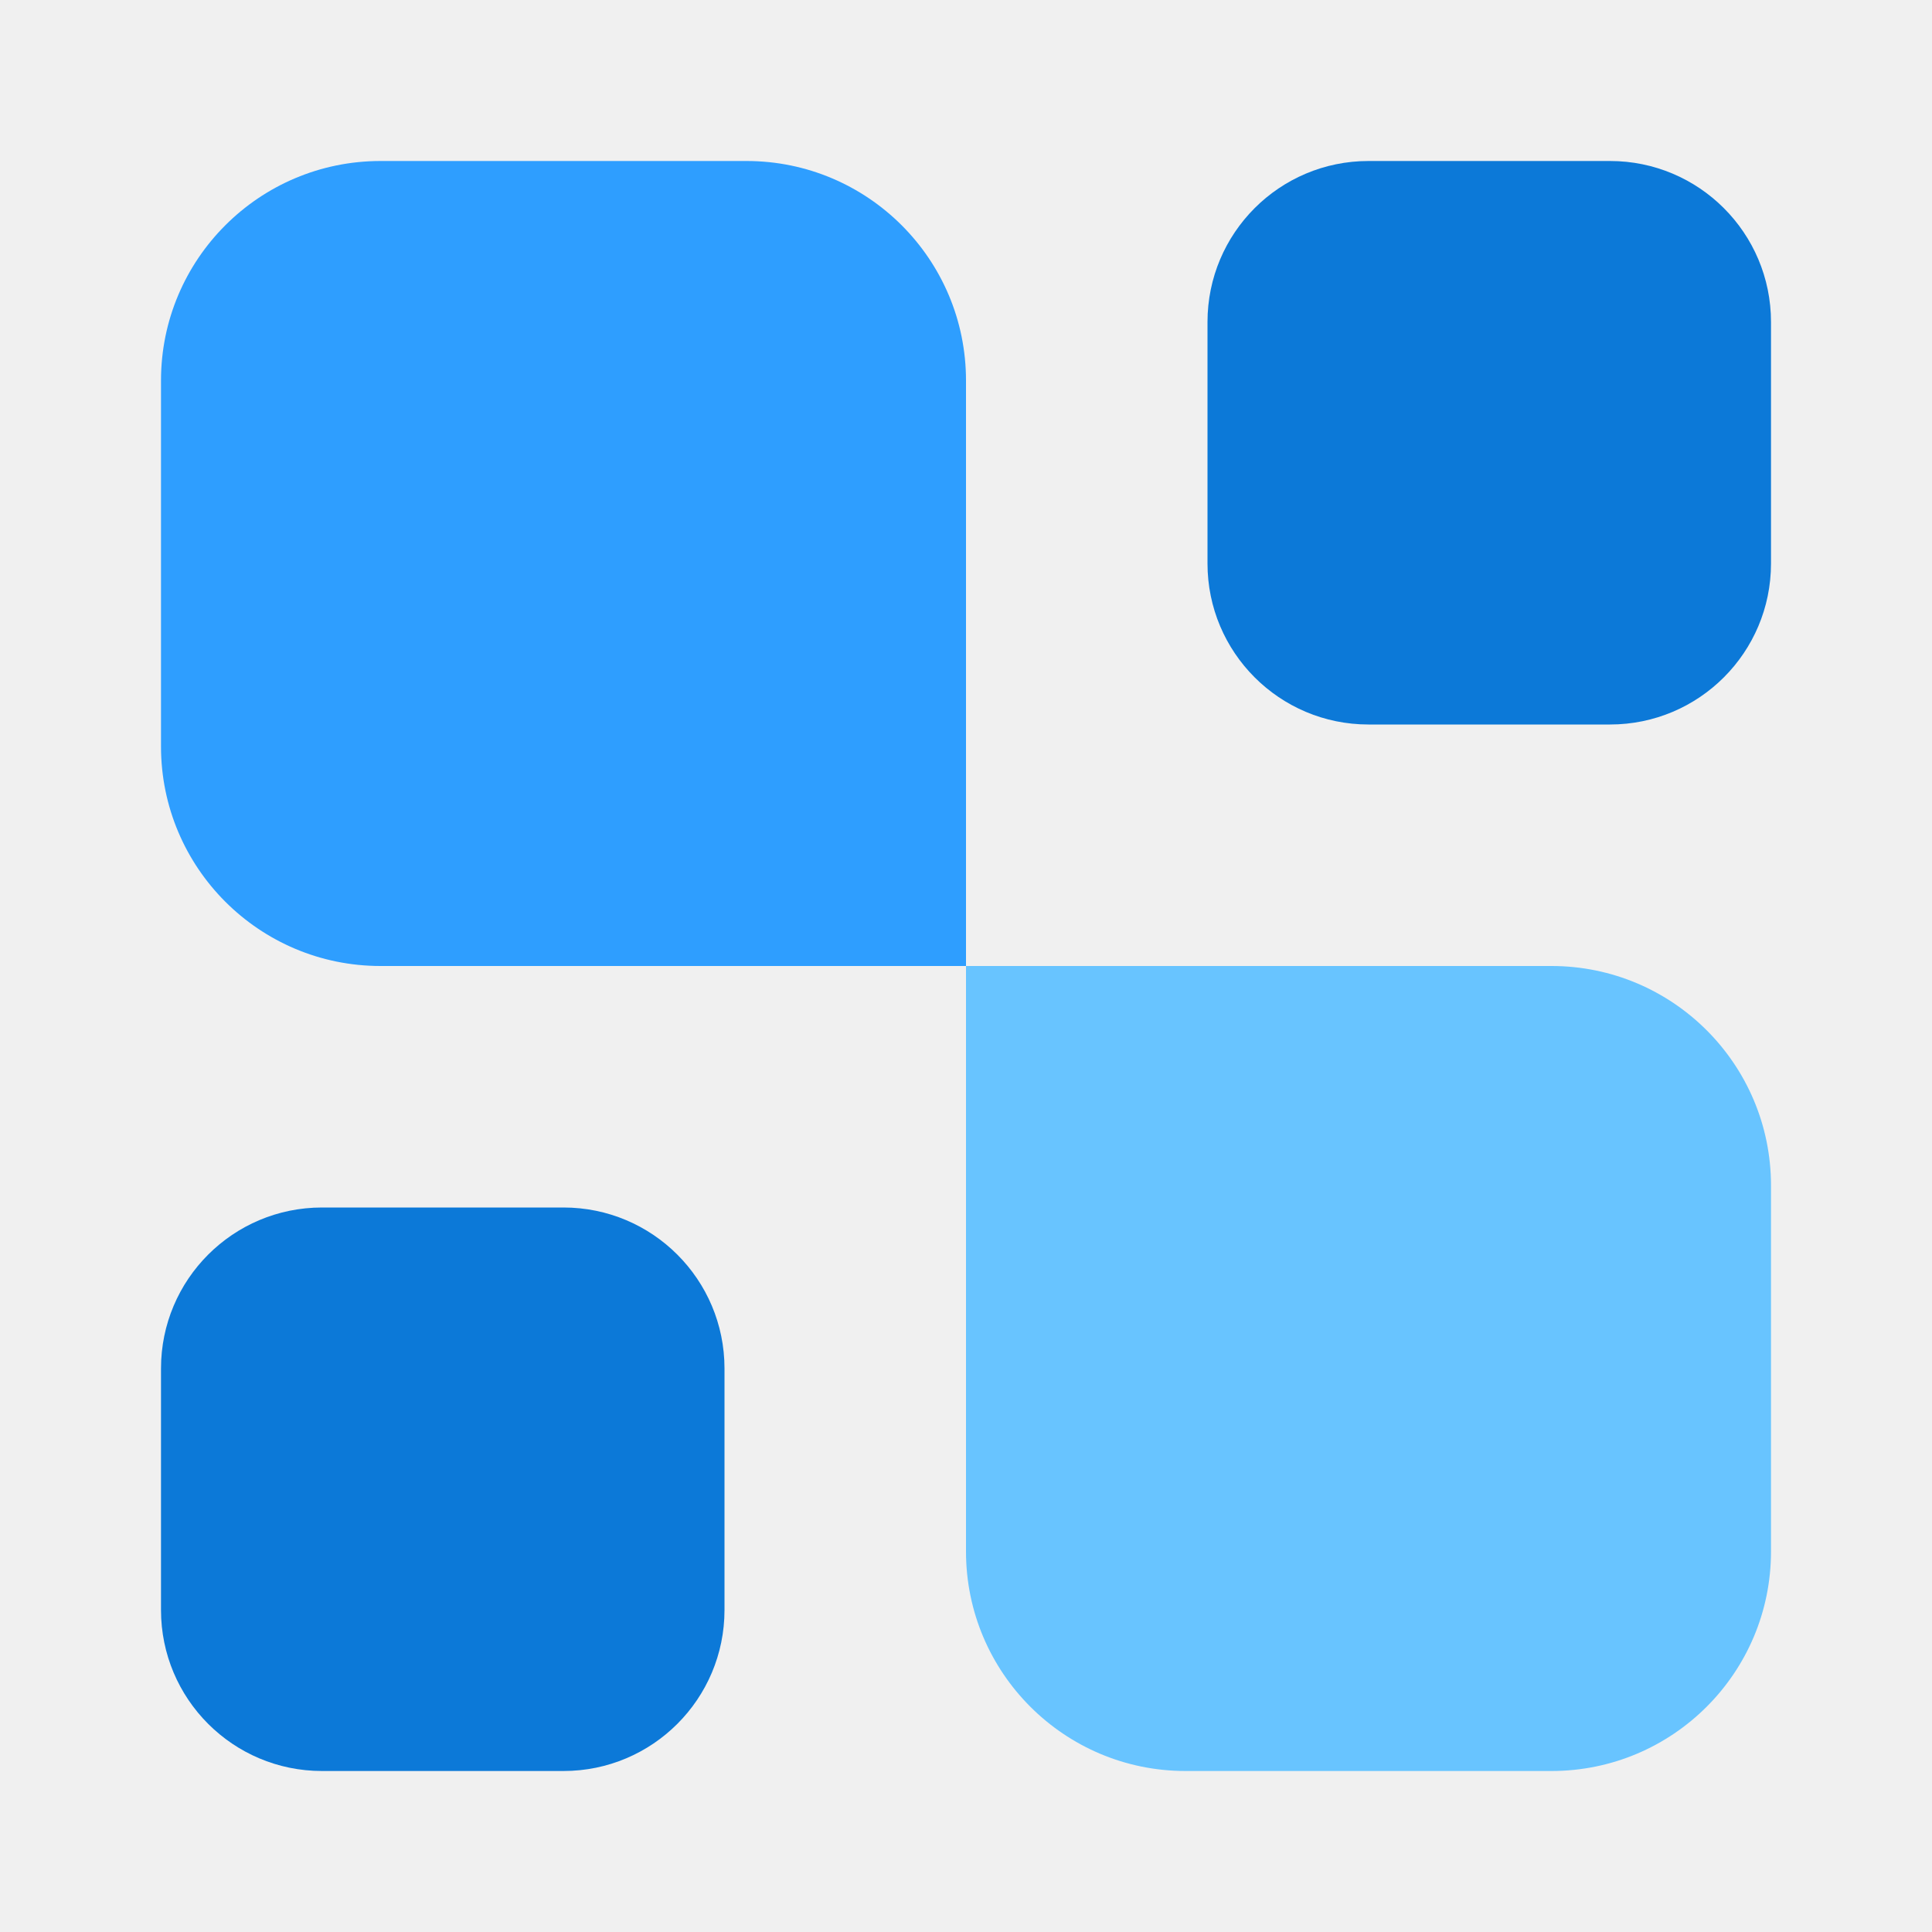
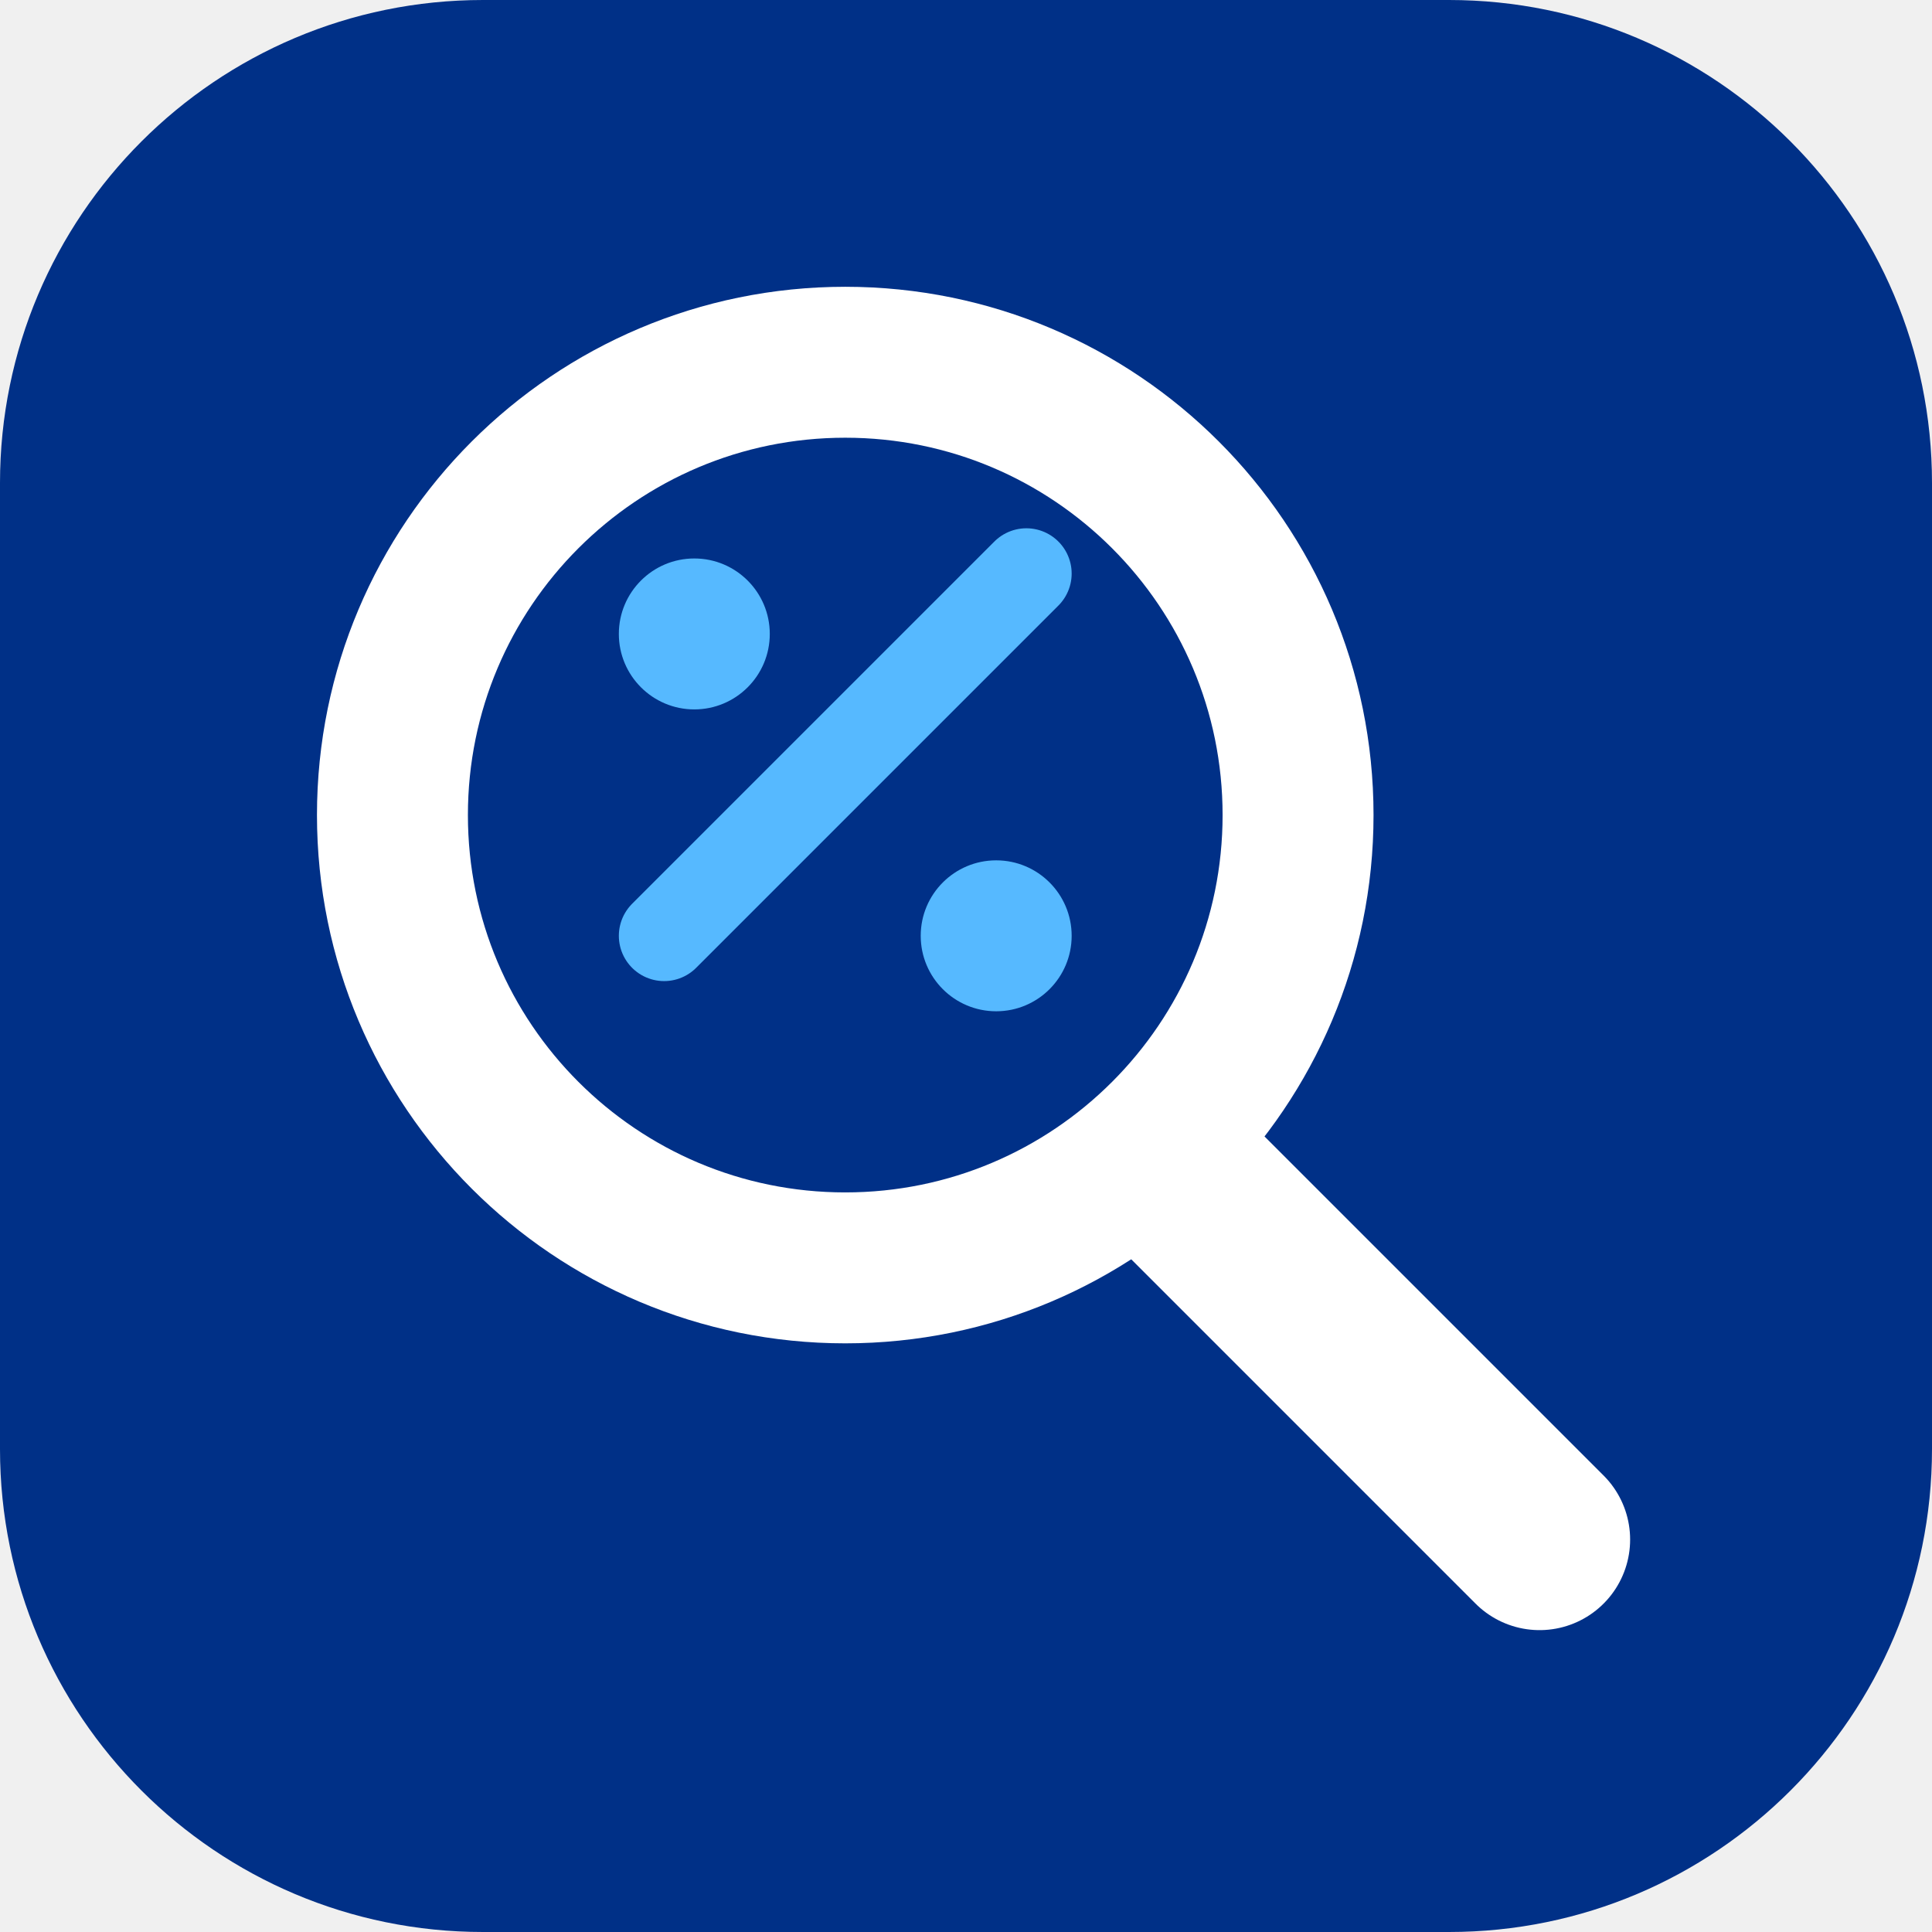
- <svg xmlns="http://www.w3.org/2000/svg" width="24" height="24" viewBox="0 0 24 24" fill="none">
-   <path d="M22 19.273C22 20.779 20.779 22 19.273 22H14.727C13.221 22 12 20.779 12 19.273V12H19.273C20.779 12 22 13.221 22 14.727V19.273Z" fill="#68C4FF" />
-   <path d="M20 2C21.105 2 22 2.895 22 4V7C22 8.105 21.105 9 20 9H17C15.895 9 15 8.105 15 7V4C15 2.895 15.895 2 17 2H20Z" fill="#0C79D8" />
-   <path d="M7 15C8.105 15 9 15.895 9 17V20C9 21.105 8.105 22 7 22H4C2.895 22 2 21.105 2 20V17C2 15.895 2.895 15 4 15H7Z" fill="#0C79D8" />
-   <path d="M12 12H4.727C3.221 12 2 10.779 2 9.273V4.727C2 3.221 3.221 2 4.727 2H9.273C10.779 2 12 3.221 12 4.727V12Z" fill="#2E9EFF" />
+ <svg xmlns="http://www.w3.org/2000/svg" viewBox="0 0 64 64">
+   <rect width="64" height="64" rx="16" fill="#003087" />
+   <circle cx="28" cy="27" r="15" fill="none" stroke="#fff" stroke-width="5" />
+   <path d="m39 39 12 12" stroke="#fff" stroke-width="6" stroke-linecap="round" />
+   <path d="m22 31 12-12" stroke="#56b9ff" stroke-width="3" stroke-linecap="round" />
+   <circle cx="23" cy="21" r="2.5" fill="#56b9ff" />
+   <circle cx="33" cy="31" r="2.5" fill="#56b9ff" />
</svg>
